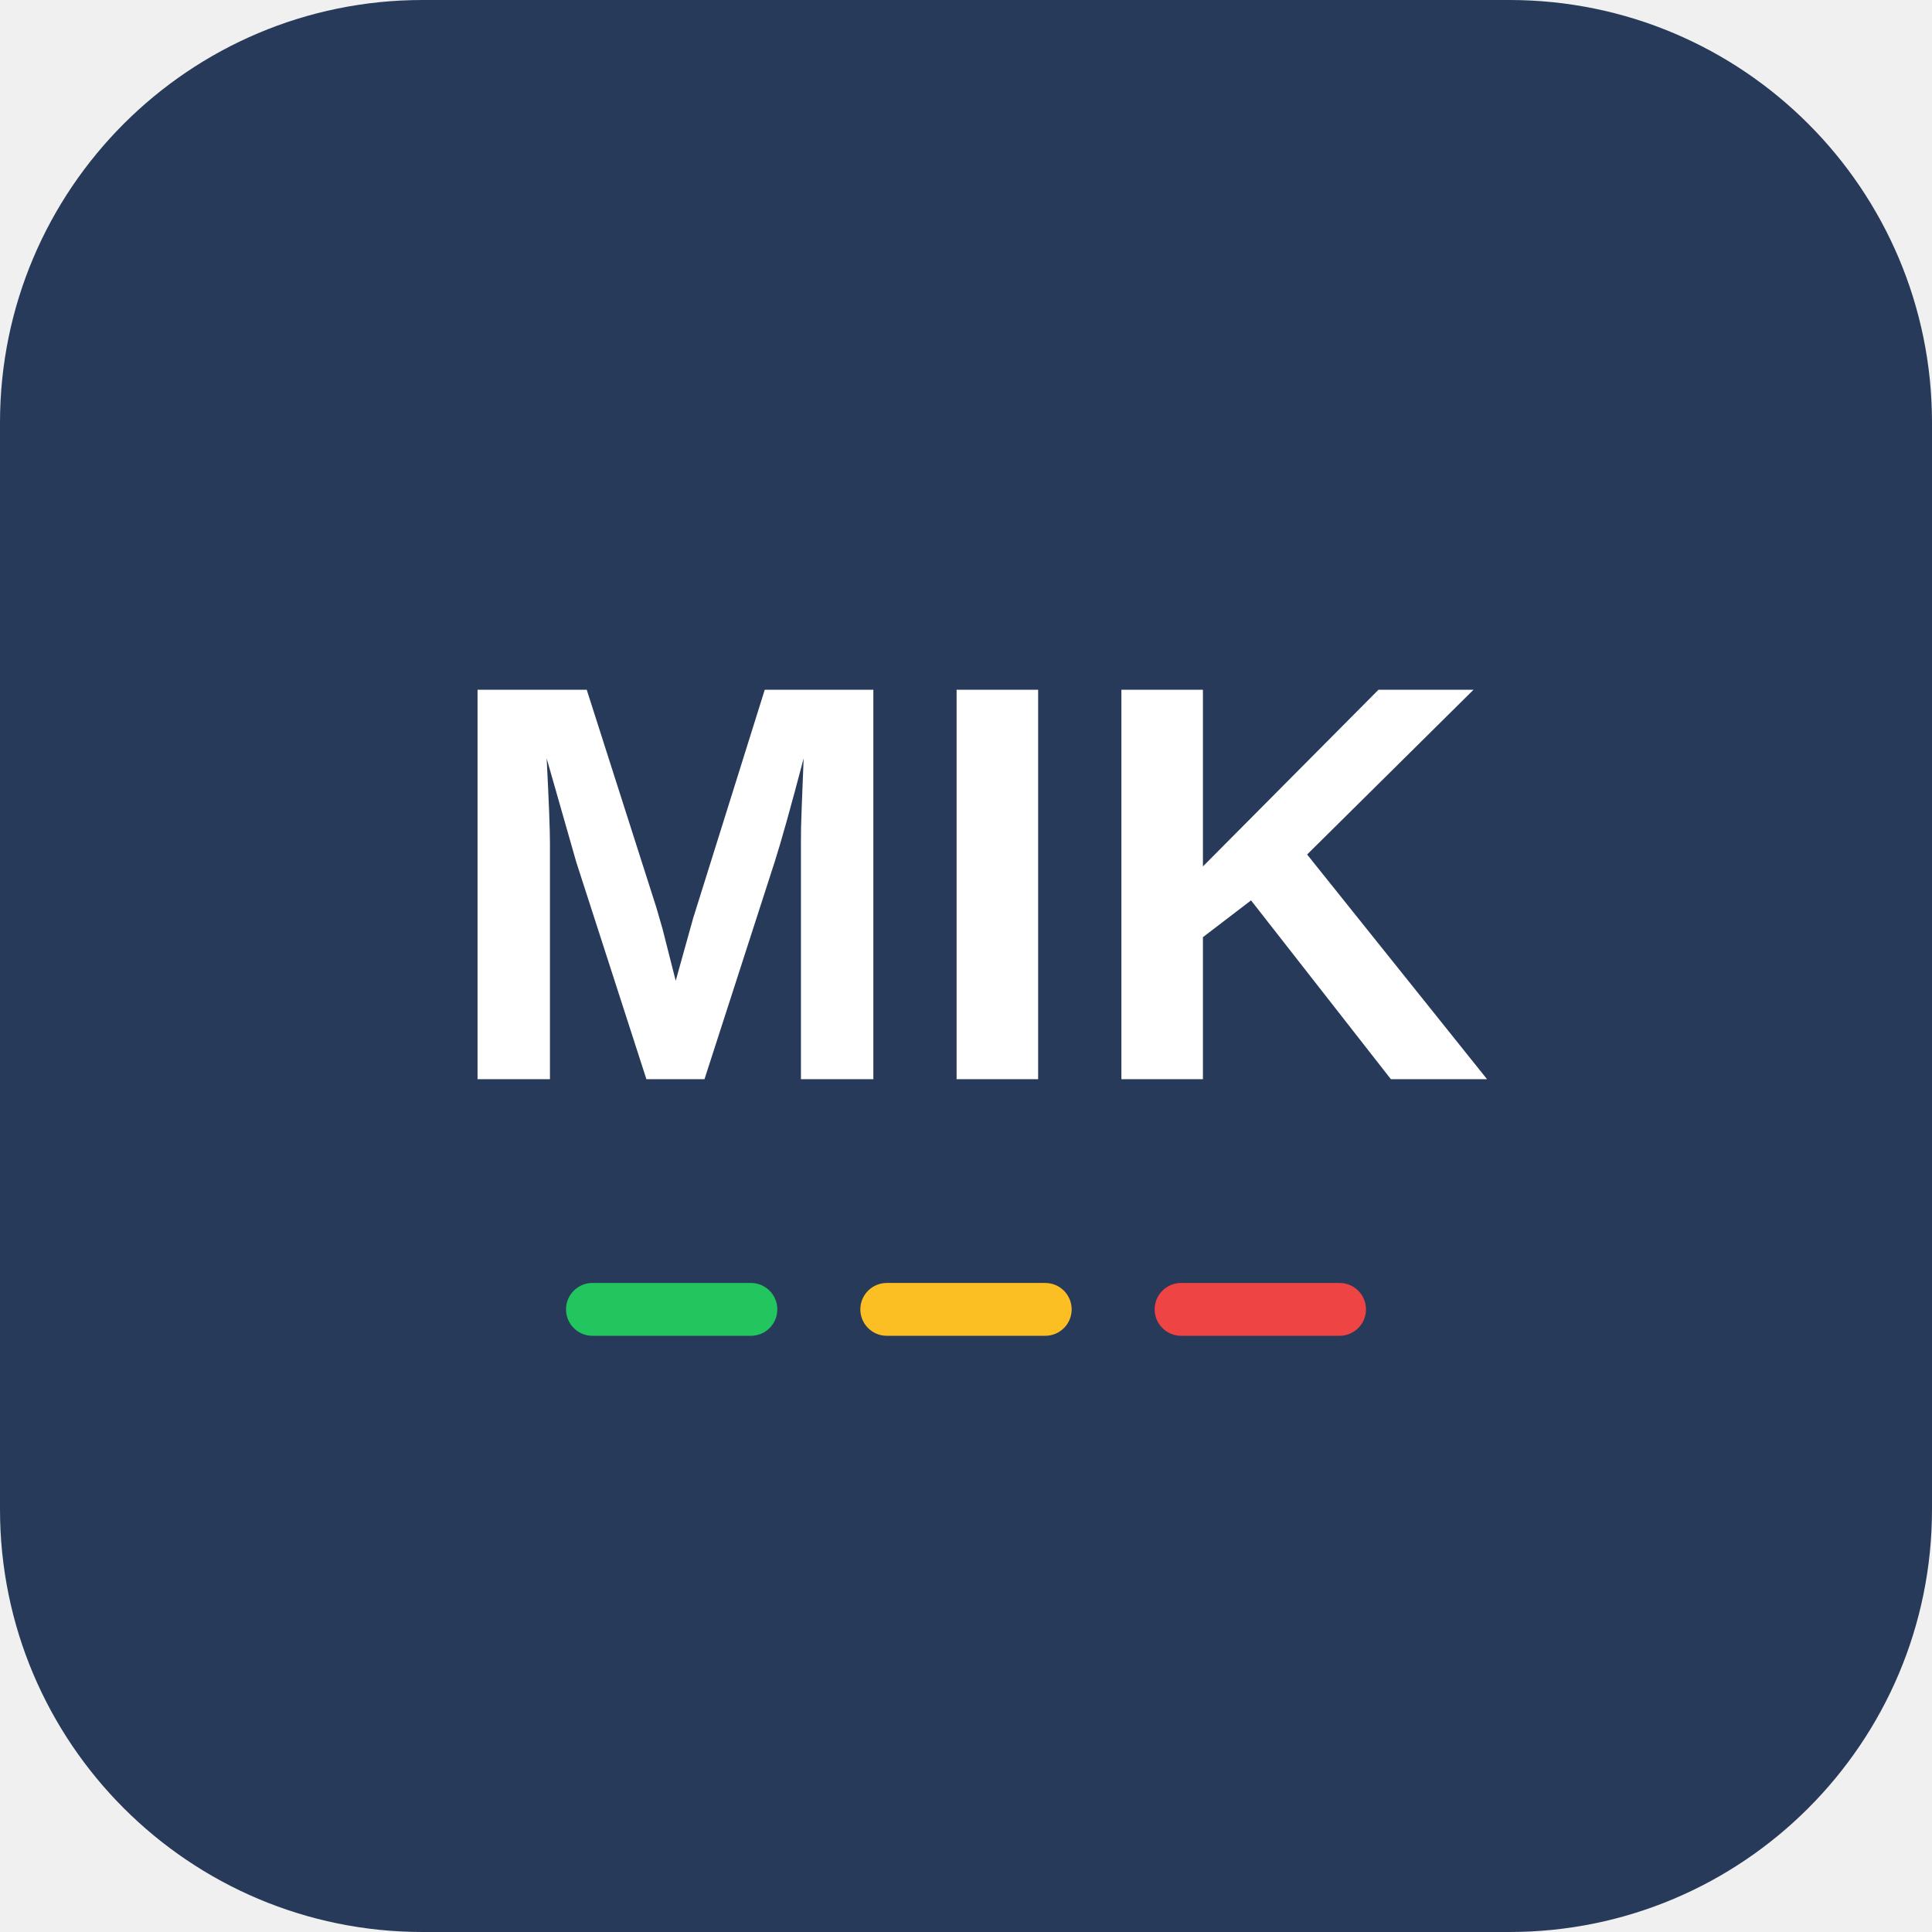
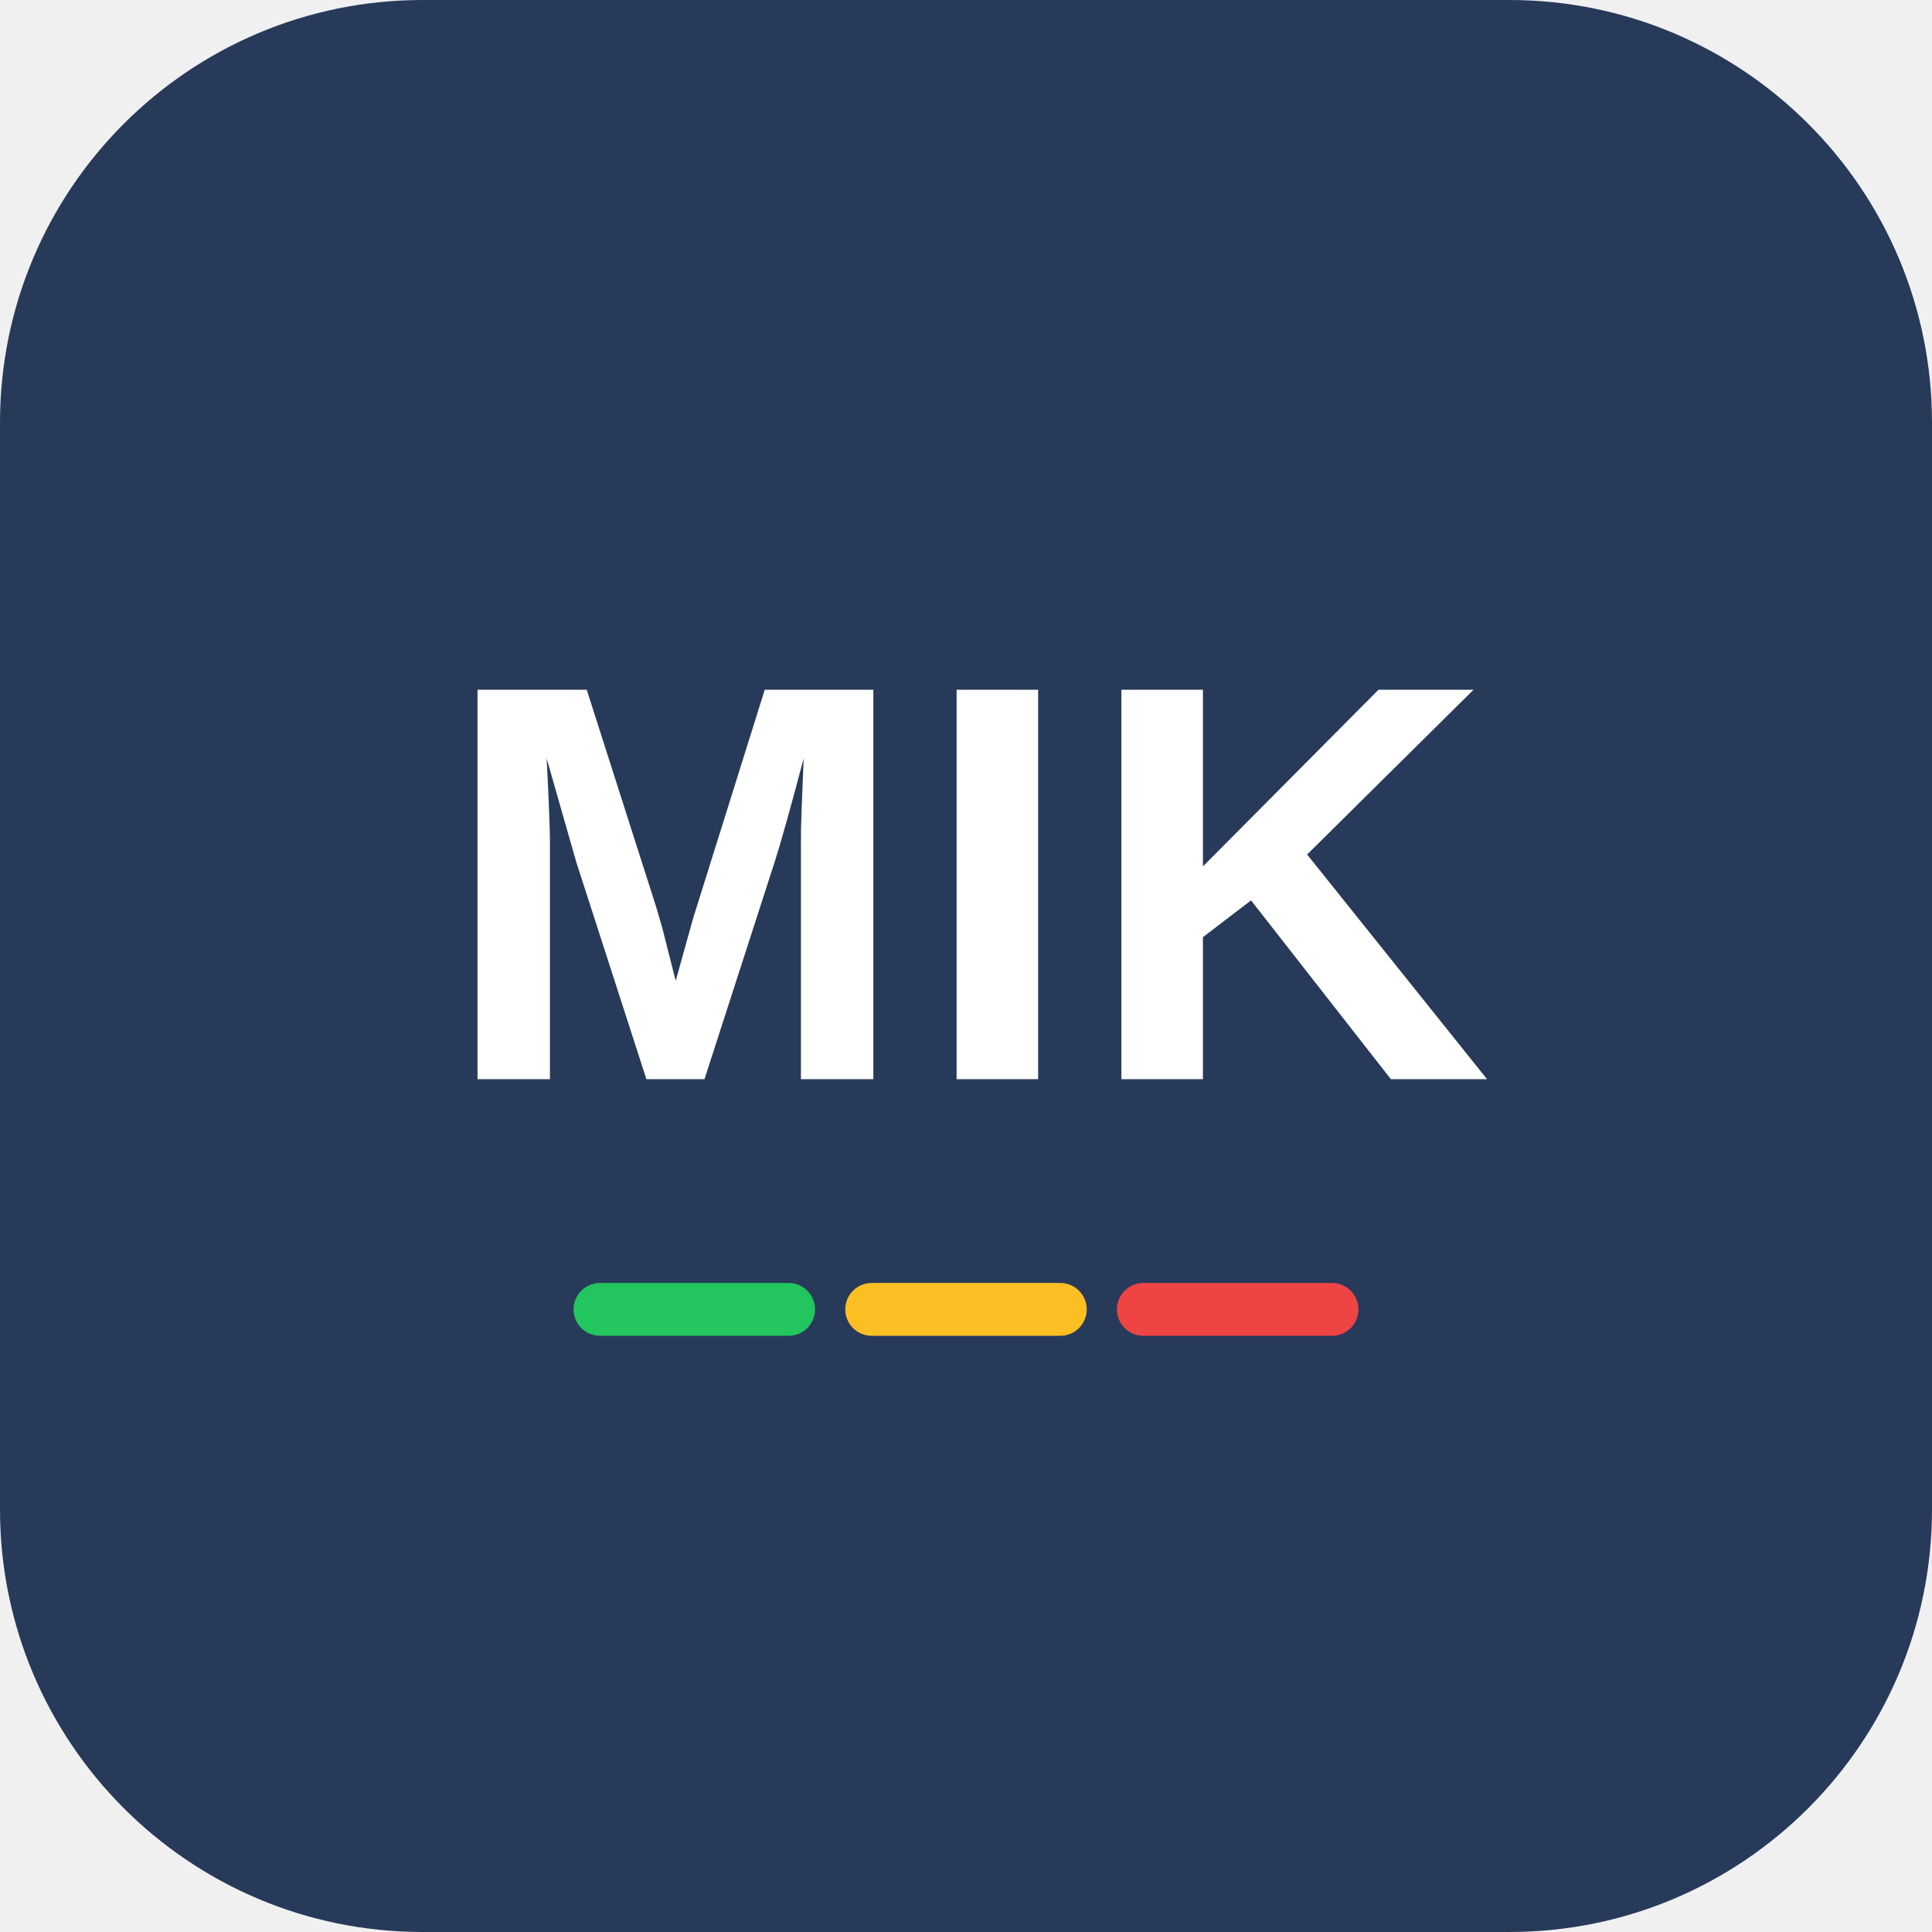
<svg xmlns="http://www.w3.org/2000/svg" width="512" height="512" viewBox="0 0 512 512">
  <rect width="512" height="512" rx="112" fill="#283A5A" />
  <text x="256" y="286" text-anchor="middle" font-family="Arial, Helvetica, sans-serif" font-weight="700" font-size="150" fill="#ffffff" letter-spacing="2">MIK</text>
-   <rect x="150" y="340" width="56" height="14" rx="7" fill="#22C55E" />
-   <rect x="228" y="340" width="56" height="14" rx="7" fill="#FBBF24" />
-   <rect x="306" y="340" width="56" height="14" rx="7" fill="#EF4444" />
+   <rect x="152" y="340" width="64" height="14" rx="7" fill="#22C55E" />
+   <rect x="224" y="340" width="64" height="14" rx="7" fill="#FBBF24" />
+   <rect x="296" y="340" width="64" height="14" rx="7" fill="#EF4444" />
</svg>
